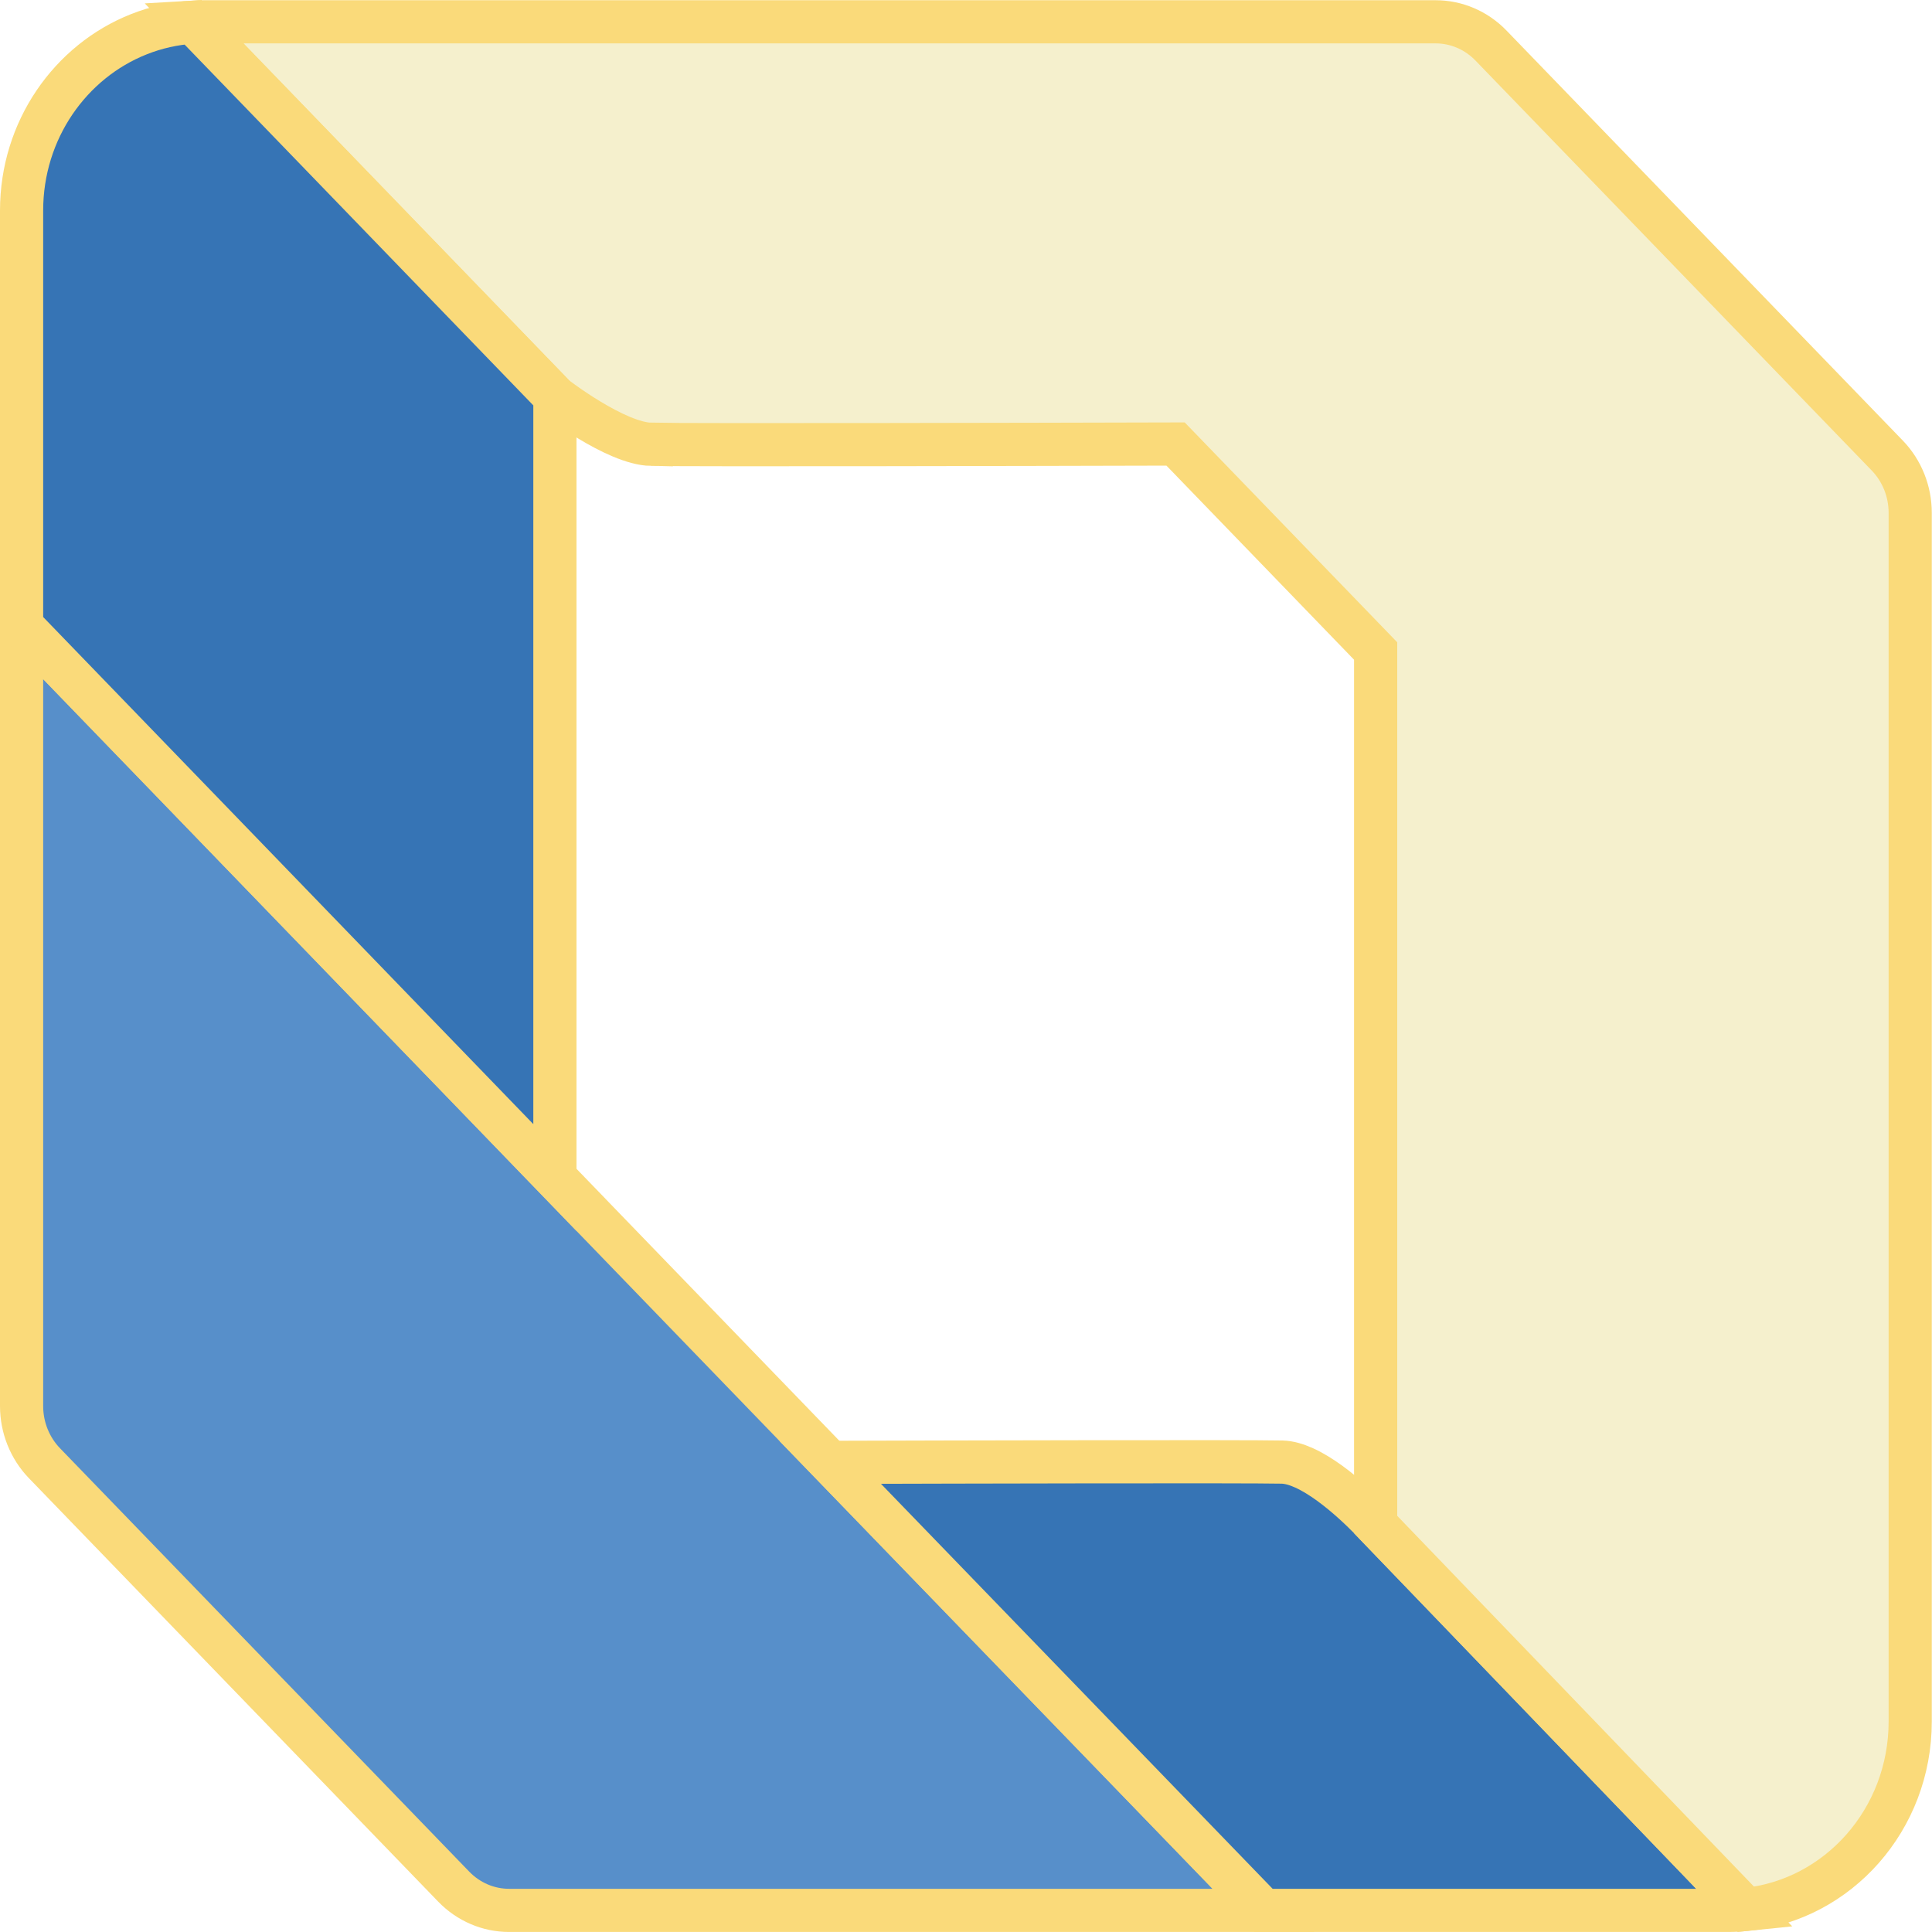
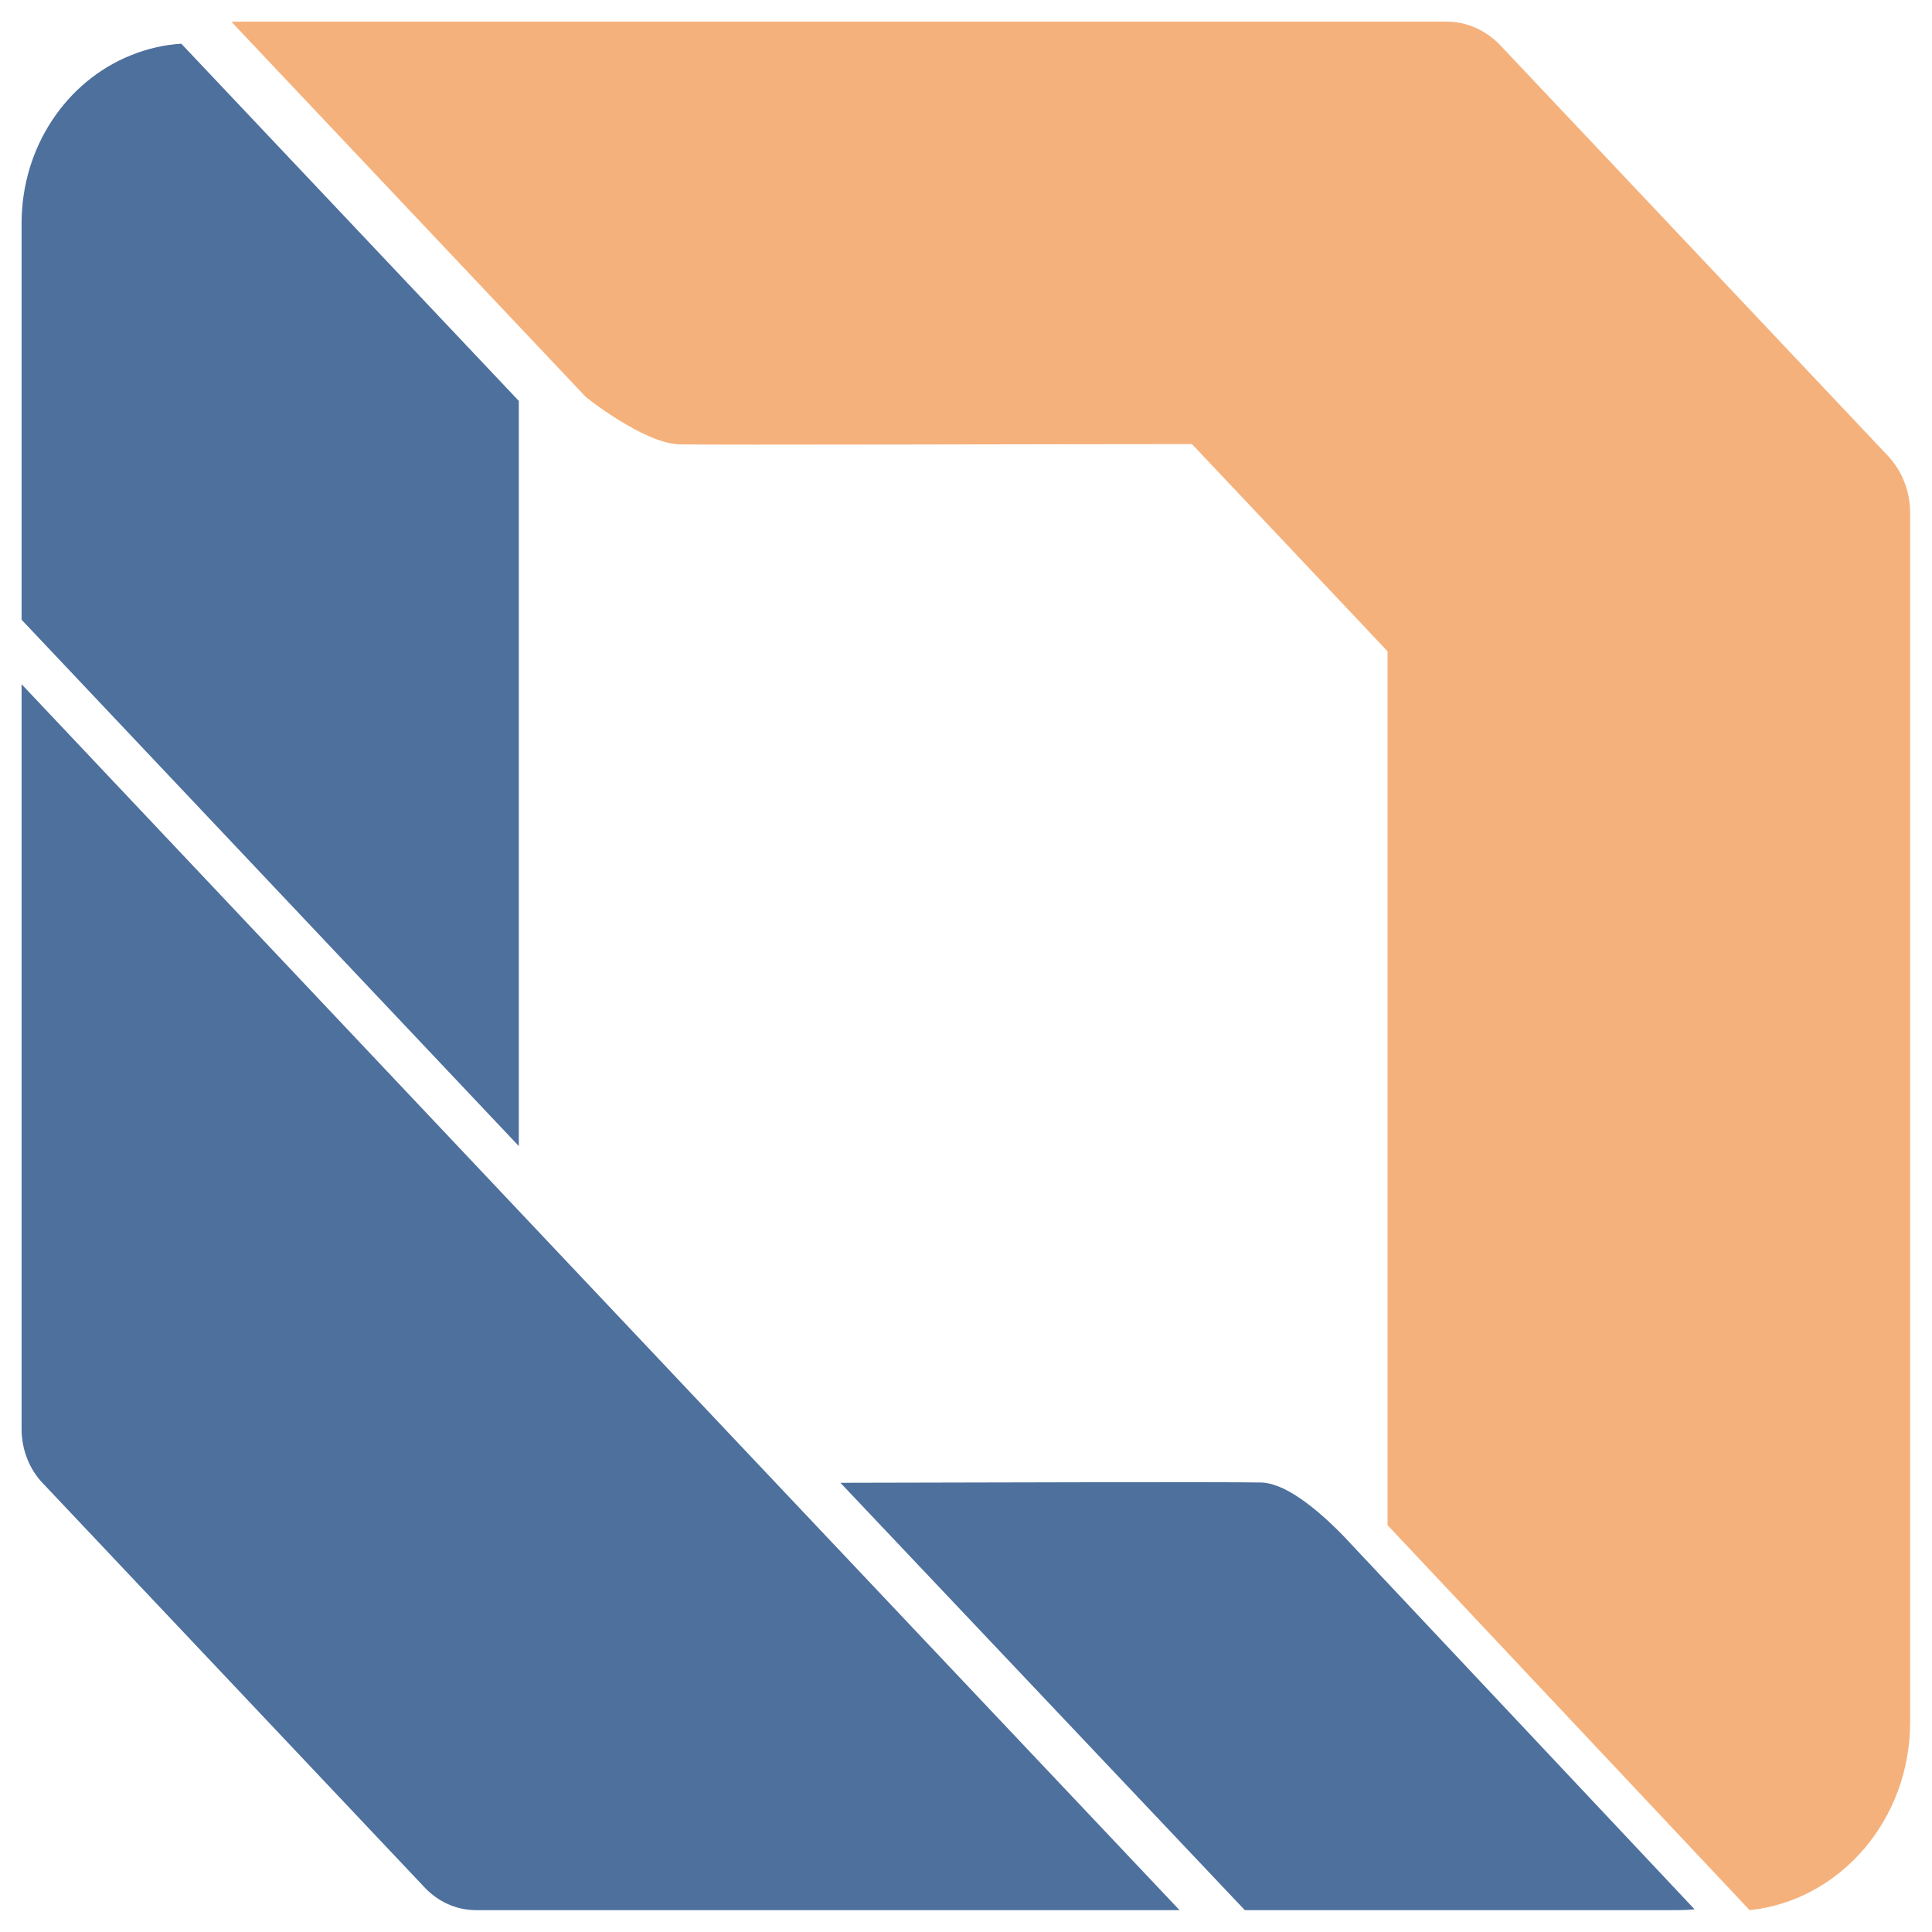
- <svg xmlns="http://www.w3.org/2000/svg" id="uuid-f9f8eb85-9671-46f3-b266-564b4cb8a518" data-name="Layer 2" width="716" height="716.08" viewBox="0 0 716 716.08">
-   <path d="m205.67,436.44L8,231.93v289.2c0,7.95,3.05,15.58,8.49,21.21l151.7,156.95c5.44,5.62,12.81,8.78,20.5,8.78h279.61l-160.6-166.06-102.04-105.57Z" fill="#578fca" stroke="#fada7a" stroke-miterlimit="10" stroke-width="16" />
-   <path d="m468.3,708.07h172.06c2.29,0,4.55-.12,6.78-.35l-137.27-142.66s-13.8-15.23-26.48-20.98c-2.85-1.29-5.64-2.11-8.21-2.17-14.05-.3-118.63-.04-167.48.1l160.6,166.06Z" fill="#3674b5" stroke="#fada7a" stroke-miterlimit="10" stroke-width="16" />
-   <path d="m241.43,164.68c16.35.31,140.36.03,194.29-.11l74.15,76.72v323.77l137.27,142.66c34.17-3.52,60.86-33.35,60.86-69.63V190.06c0-7.95-3.05-15.58-8.49-21.21L552.6,16.86c-5.44-5.62-12.81-8.78-20.5-8.78H75.64c-1.39,0-2.76.06-4.13.14l134.16,138.81s22.47,17.41,35.76,17.66Z" fill="#f5f0cd" stroke="#fada7a" stroke-miterlimit="10" stroke-width="16" />
-   <path d="m205.67,436.44V147.02L71.51,8.21c-7.02.44-13.74,1.98-20.02,4.47C26.06,22.74,8,48.21,8,78.05v153.88l197.67,204.51Z" fill="#3674b5" stroke="#fada7a" stroke-miterlimit="10" stroke-width="16" />
+ <svg xmlns="http://www.w3.org/2000/svg" version="1.1" id="uuid-f9f8eb85-9671-46f3-b266-564b4cb8a518" x="0px" y="0px" viewBox="0 0 716 716.1" style="enable-background:new 0 0 716 716.1;" xml:space="preserve">
+   <style type="text/css">
+ 	.st0{fill:#4E709D;}
+ 	.st1{fill:#F5B17B;}
+ </style>
+   <g>
+     <path class="st0" d="M192.3,448.8L8,253.6v276c0,7.6,2.8,14.9,7.9,20.2l141.5,149.8c5.1,5.4,11.9,8.4,19.1,8.4h260.7L287.5,549.6   L192.3,448.8L192.3,448.8z" />
+   </g>
+   <g>
+     <path class="st0" d="M461.4,708h160.4c2.1,0,4.2-0.1,6.3-0.3l-128-136.1c0,0-12.9-14.5-24.7-20c-2.7-1.2-5.3-2-7.7-2.1   c-13.1-0.3-110.6,0-156.2,0.1L461.4,708L461.4,708z" />
+   </g>
+   <g>
+     <path class="st1" d="M251.9,164.7c16,0.3,134.6-0.1,189.9-0.1l72.5,76.8v323.9L648.5,708c33.4-3.5,59.5-33.4,59.5-69.7V190.1   c0-8-3-15.6-8.3-21.2L556.1,16.8c-5.3-5.6-12.5-8.8-20-8.8H89.8c-1.4,0-2.7,0.1-4,0.1l131.2,138.9   C216.9,147.1,238.9,164.5,251.9,164.7L251.9,164.7z" />
+   </g>
+   <g>
+     <path class="st0" d="M192.3,424.8V148.6L67.2,16.2c-6.5,0.4-12.8,1.9-18.7,4.3C24.8,30,8,54.3,8,82.8v146.9L192.3,424.8z" />
+   </g>
</svg>
